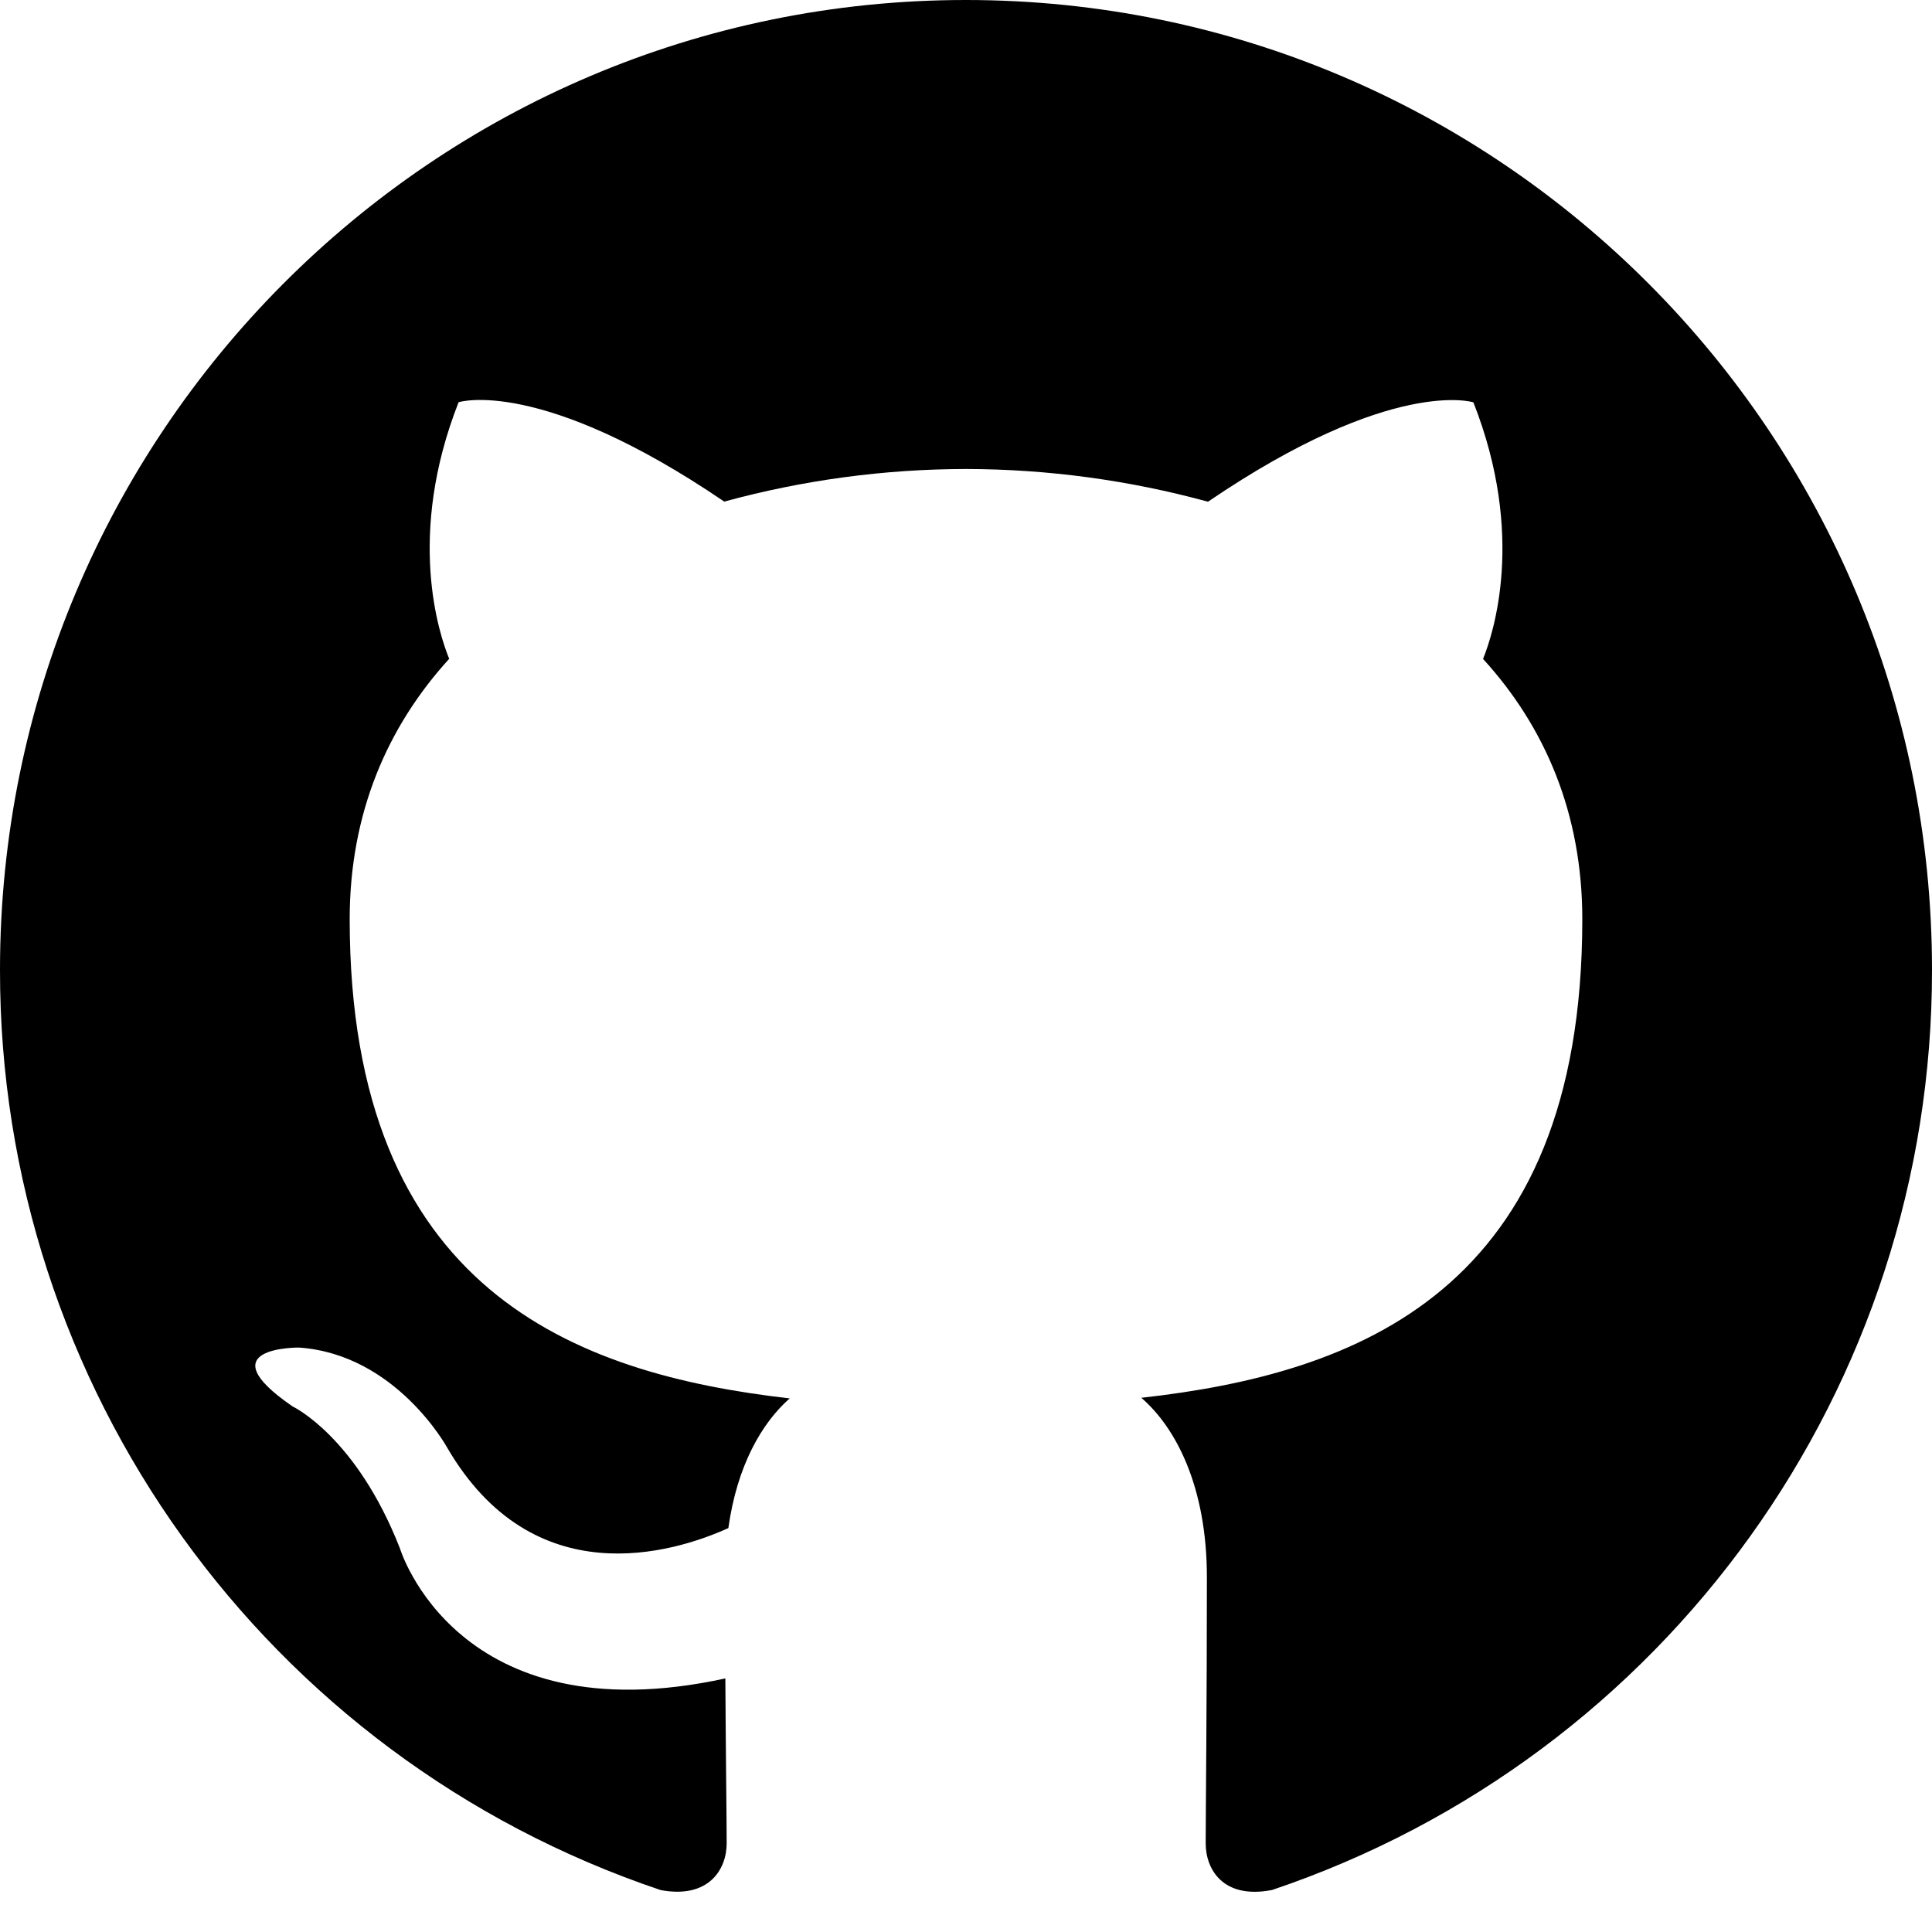
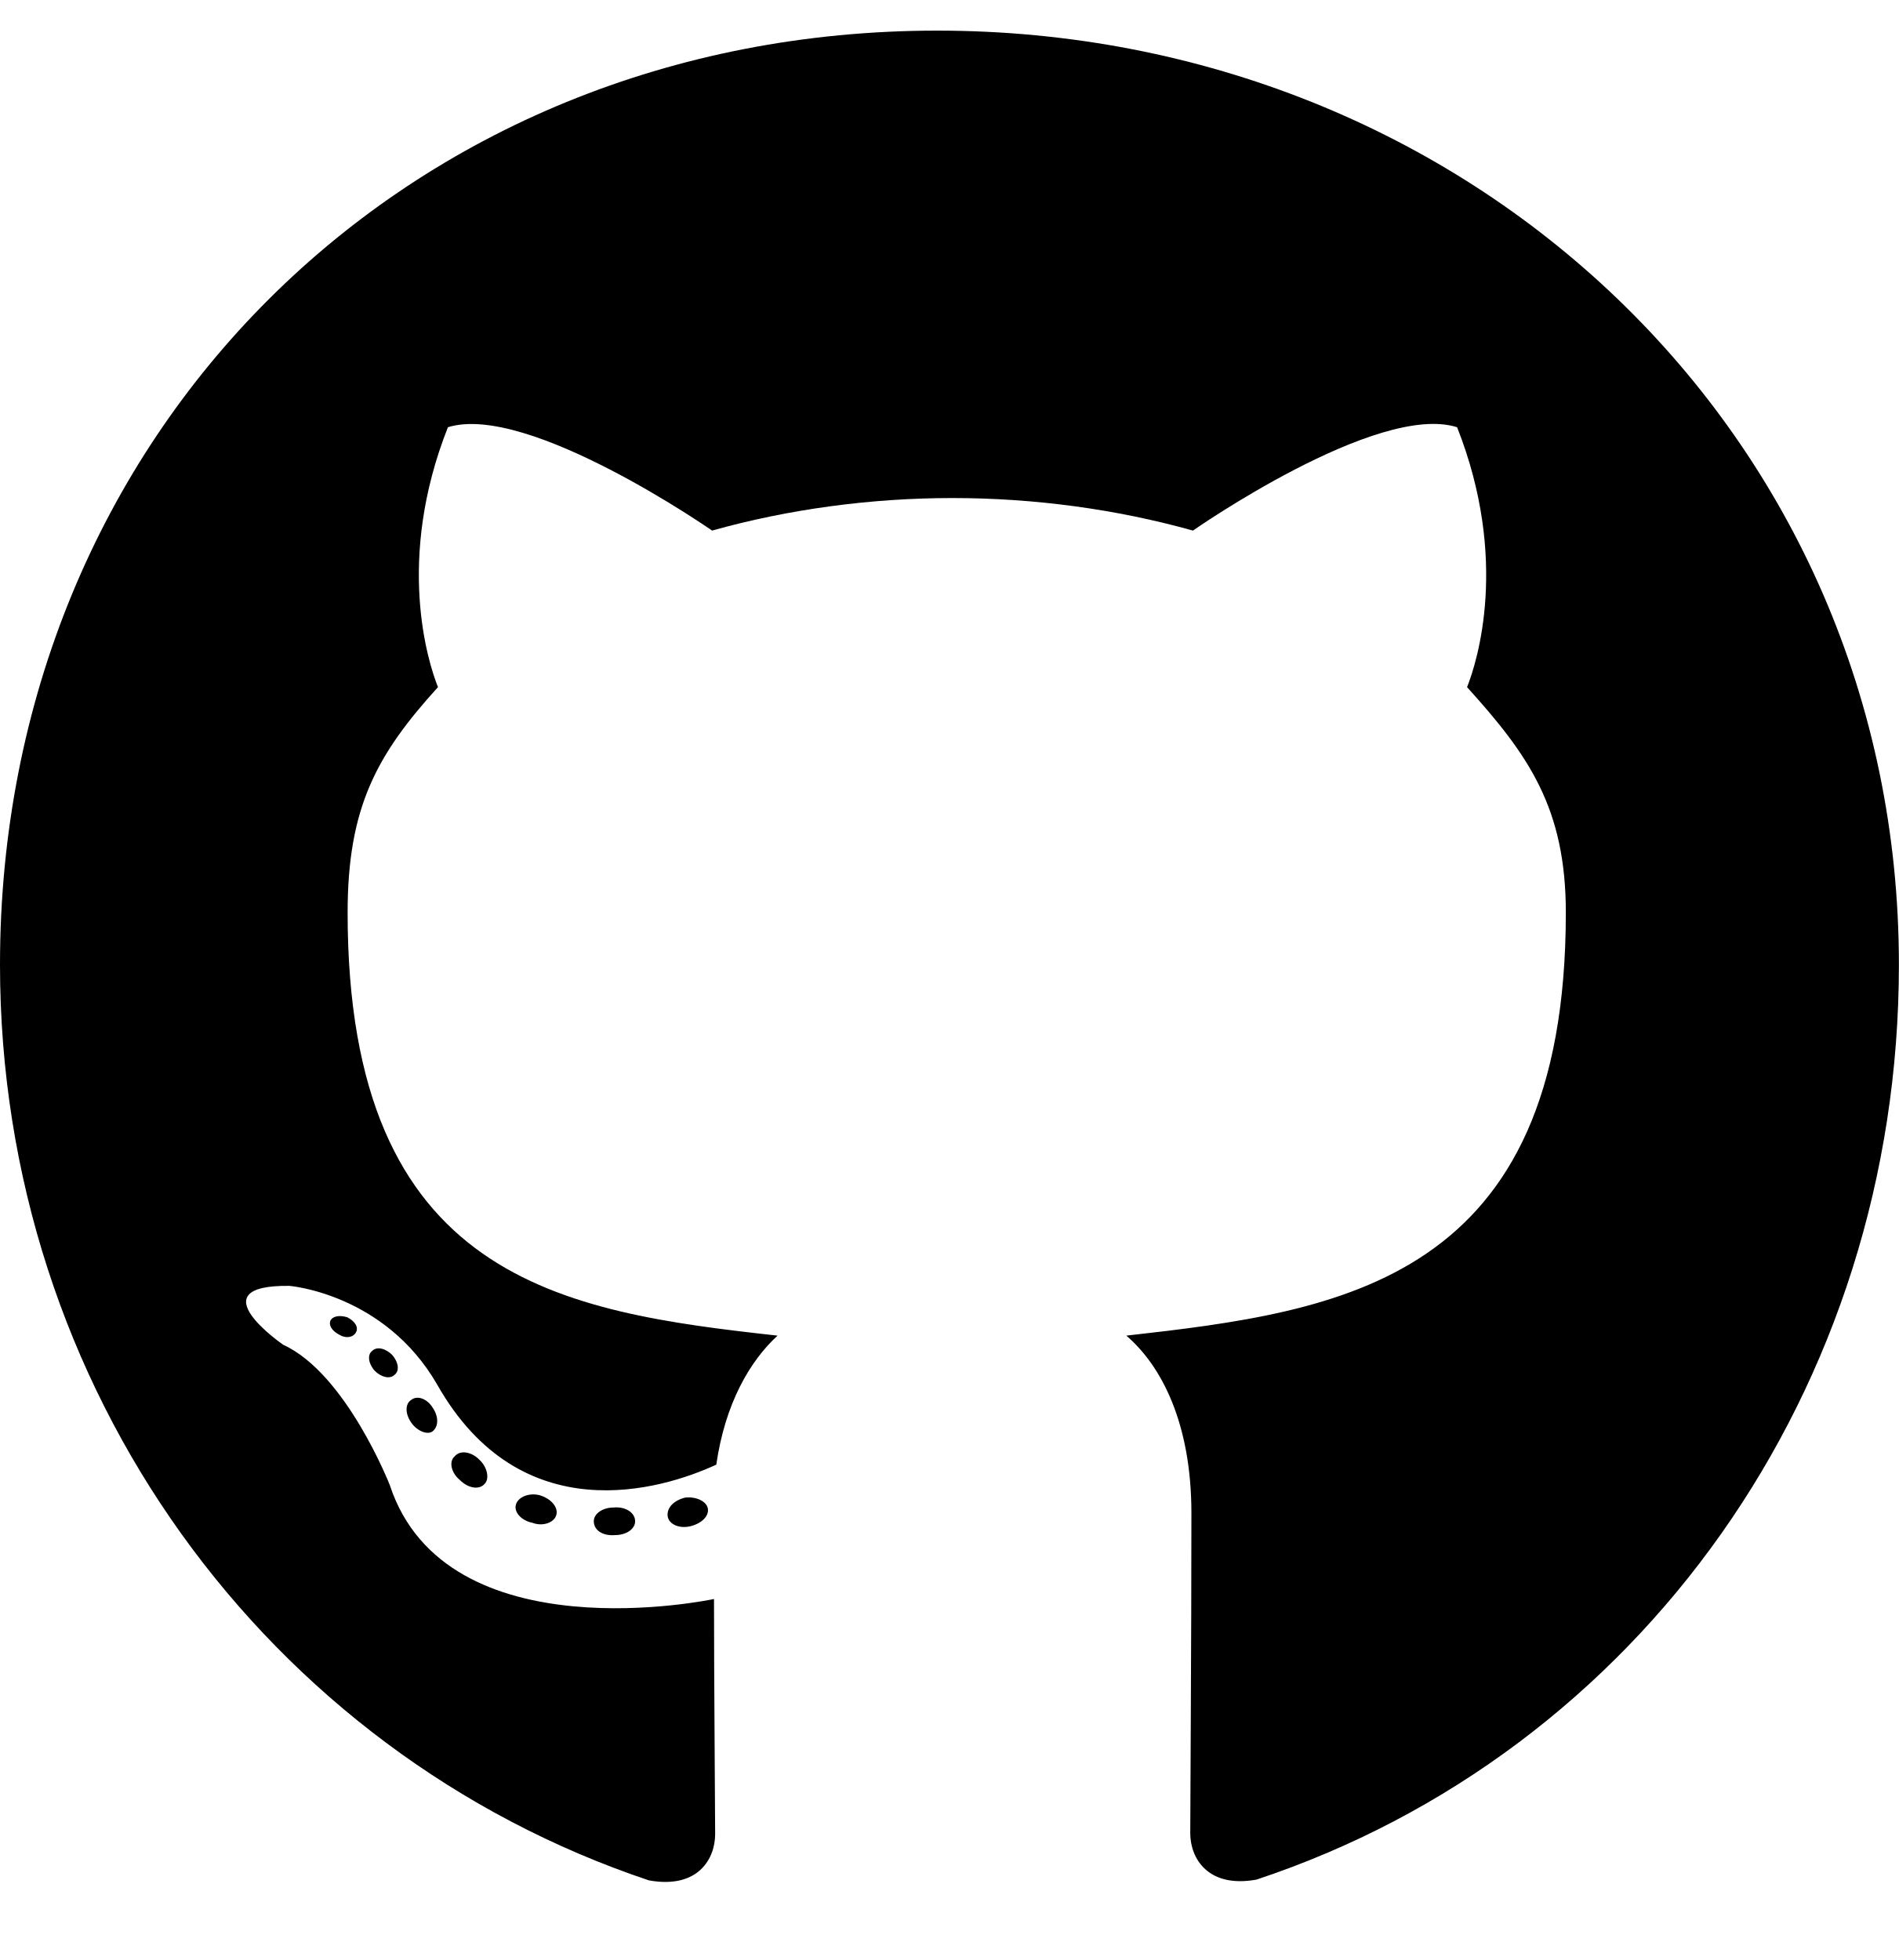
- <svg xmlns="http://www.w3.org/2000/svg" viewBox="0 0 16 16" id="github">
-   <path d="M7.999 0C3.582 0 0 3.596 0 8.032a8.031 8.031 0 0 0 5.472 7.621c.4.074.546-.174.546-.387 0-.191-.007-.696-.011-1.366-2.225.485-2.695-1.077-2.695-1.077-.363-.928-.888-1.175-.888-1.175-.727-.498.054-.488.054-.488.803.057 1.225.828 1.225.828.714 1.227 1.873.873 2.329.667.072-.519.279-.873.508-1.074-1.776-.203-3.644-.892-3.644-3.969 0-.877.312-1.594.824-2.156-.083-.203-.357-1.02.078-2.125 0 0 .672-.216 2.2.823a7.633 7.633 0 0 1 2.003-.27 7.65 7.65 0 0 1 2.003.271c1.527-1.039 2.198-.823 2.198-.823.436 1.106.162 1.922.08 2.125.513.562.822 1.279.822 2.156 0 3.085-1.87 3.764-3.652 3.963.287.248.543.738.543 1.487 0 1.074-.01 1.94-.01 2.203 0 .215.144.465.55.386A8.032 8.032 0 0 0 16 8.032C16 3.596 12.418 0 7.999 0z" />
+ <svg xmlns="http://www.w3.org/2000/svg" height="1em" viewBox="0 0 496 512">
+   <path d="M165.9 397.4c0 2-2.3 3.6-5.2 3.6-3.3.3-5.6-1.3-5.6-3.6 0-2 2.3-3.6 5.2-3.6 3-.3 5.6 1.3 5.6 3.6zm-31.1-4.5c-.7 2 1.3 4.3 4.3 4.9 2.6 1 5.6 0 6.2-2s-1.3-4.3-4.3-5.2c-2.6-.7-5.5.3-6.2 2.3zm44.2-1.7c-2.9.7-4.9 2.6-4.6 4.9.3 2 2.9 3.3 5.9 2.6 2.9-.7 4.9-2.6 4.6-4.6-.3-1.9-3-3.2-5.9-2.9zM244.8 8C106.1 8 0 113.3 0 252c0 110.9 69.8 205.8 169.5 239.2 12.8 2.3 17.3-5.6 17.3-12.1 0-6.2-.3-40.4-.3-61.4 0 0-70 15-84.7-29.8 0 0-11.4-29.1-27.8-36.6 0 0-22.9-15.7 1.6-15.4 0 0 24.9 2 38.6 25.8 21.9 38.6 58.6 27.5 72.9 20.9 2.3-16 8.8-27.1 16-33.7-55.9-6.2-112.3-14.3-112.3-110.5 0-27.5 7.6-41.3 23.6-58.9-2.6-6.5-11.1-33.3 2.6-67.9 20.9-6.5 69 27 69 27 20-5.6 41.5-8.5 62.8-8.5s42.8 2.9 62.8 8.5c0 0 48.1-33.6 69-27 13.7 34.7 5.2 61.4 2.6 67.9 16 17.7 25.8 31.5 25.8 58.9 0 96.5-58.9 104.2-114.8 110.5 9.2 7.9 17 22.9 17 46.4 0 33.7-.3 75.4-.3 83.6 0 6.5 4.6 14.4 17.3 12.1C428.2 457.8 496 362.9 496 252 496 113.3 383.5 8 244.8 8zM97.2 352.9c-1.3 1-1 3.3.7 5.2 1.6 1.6 3.9 2.3 5.2 1 1.3-1 1-3.3-.7-5.2-1.6-1.6-3.9-2.3-5.2-1zm-10.8-8.1c-.7 1.3.3 2.9 2.3 3.9 1.6 1 3.6.7 4.3-.7.7-1.3-.3-2.9-2.3-3.9-2-.6-3.6-.3-4.3.7zm32.4 35.6c-1.6 1.3-1 4.3 1.3 6.2 2.3 2.3 5.2 2.6 6.5 1 1.3-1.3.7-4.3-1.3-6.2-2.2-2.3-5.2-2.6-6.5-1zm-11.4-14.7c-1.6 1-1.6 3.6 0 5.9 1.6 2.3 4.3 3.3 5.6 2.3 1.6-1.3 1.6-3.9 0-6.2-1.4-2.3-4-3.3-5.6-2z" />
</svg>
